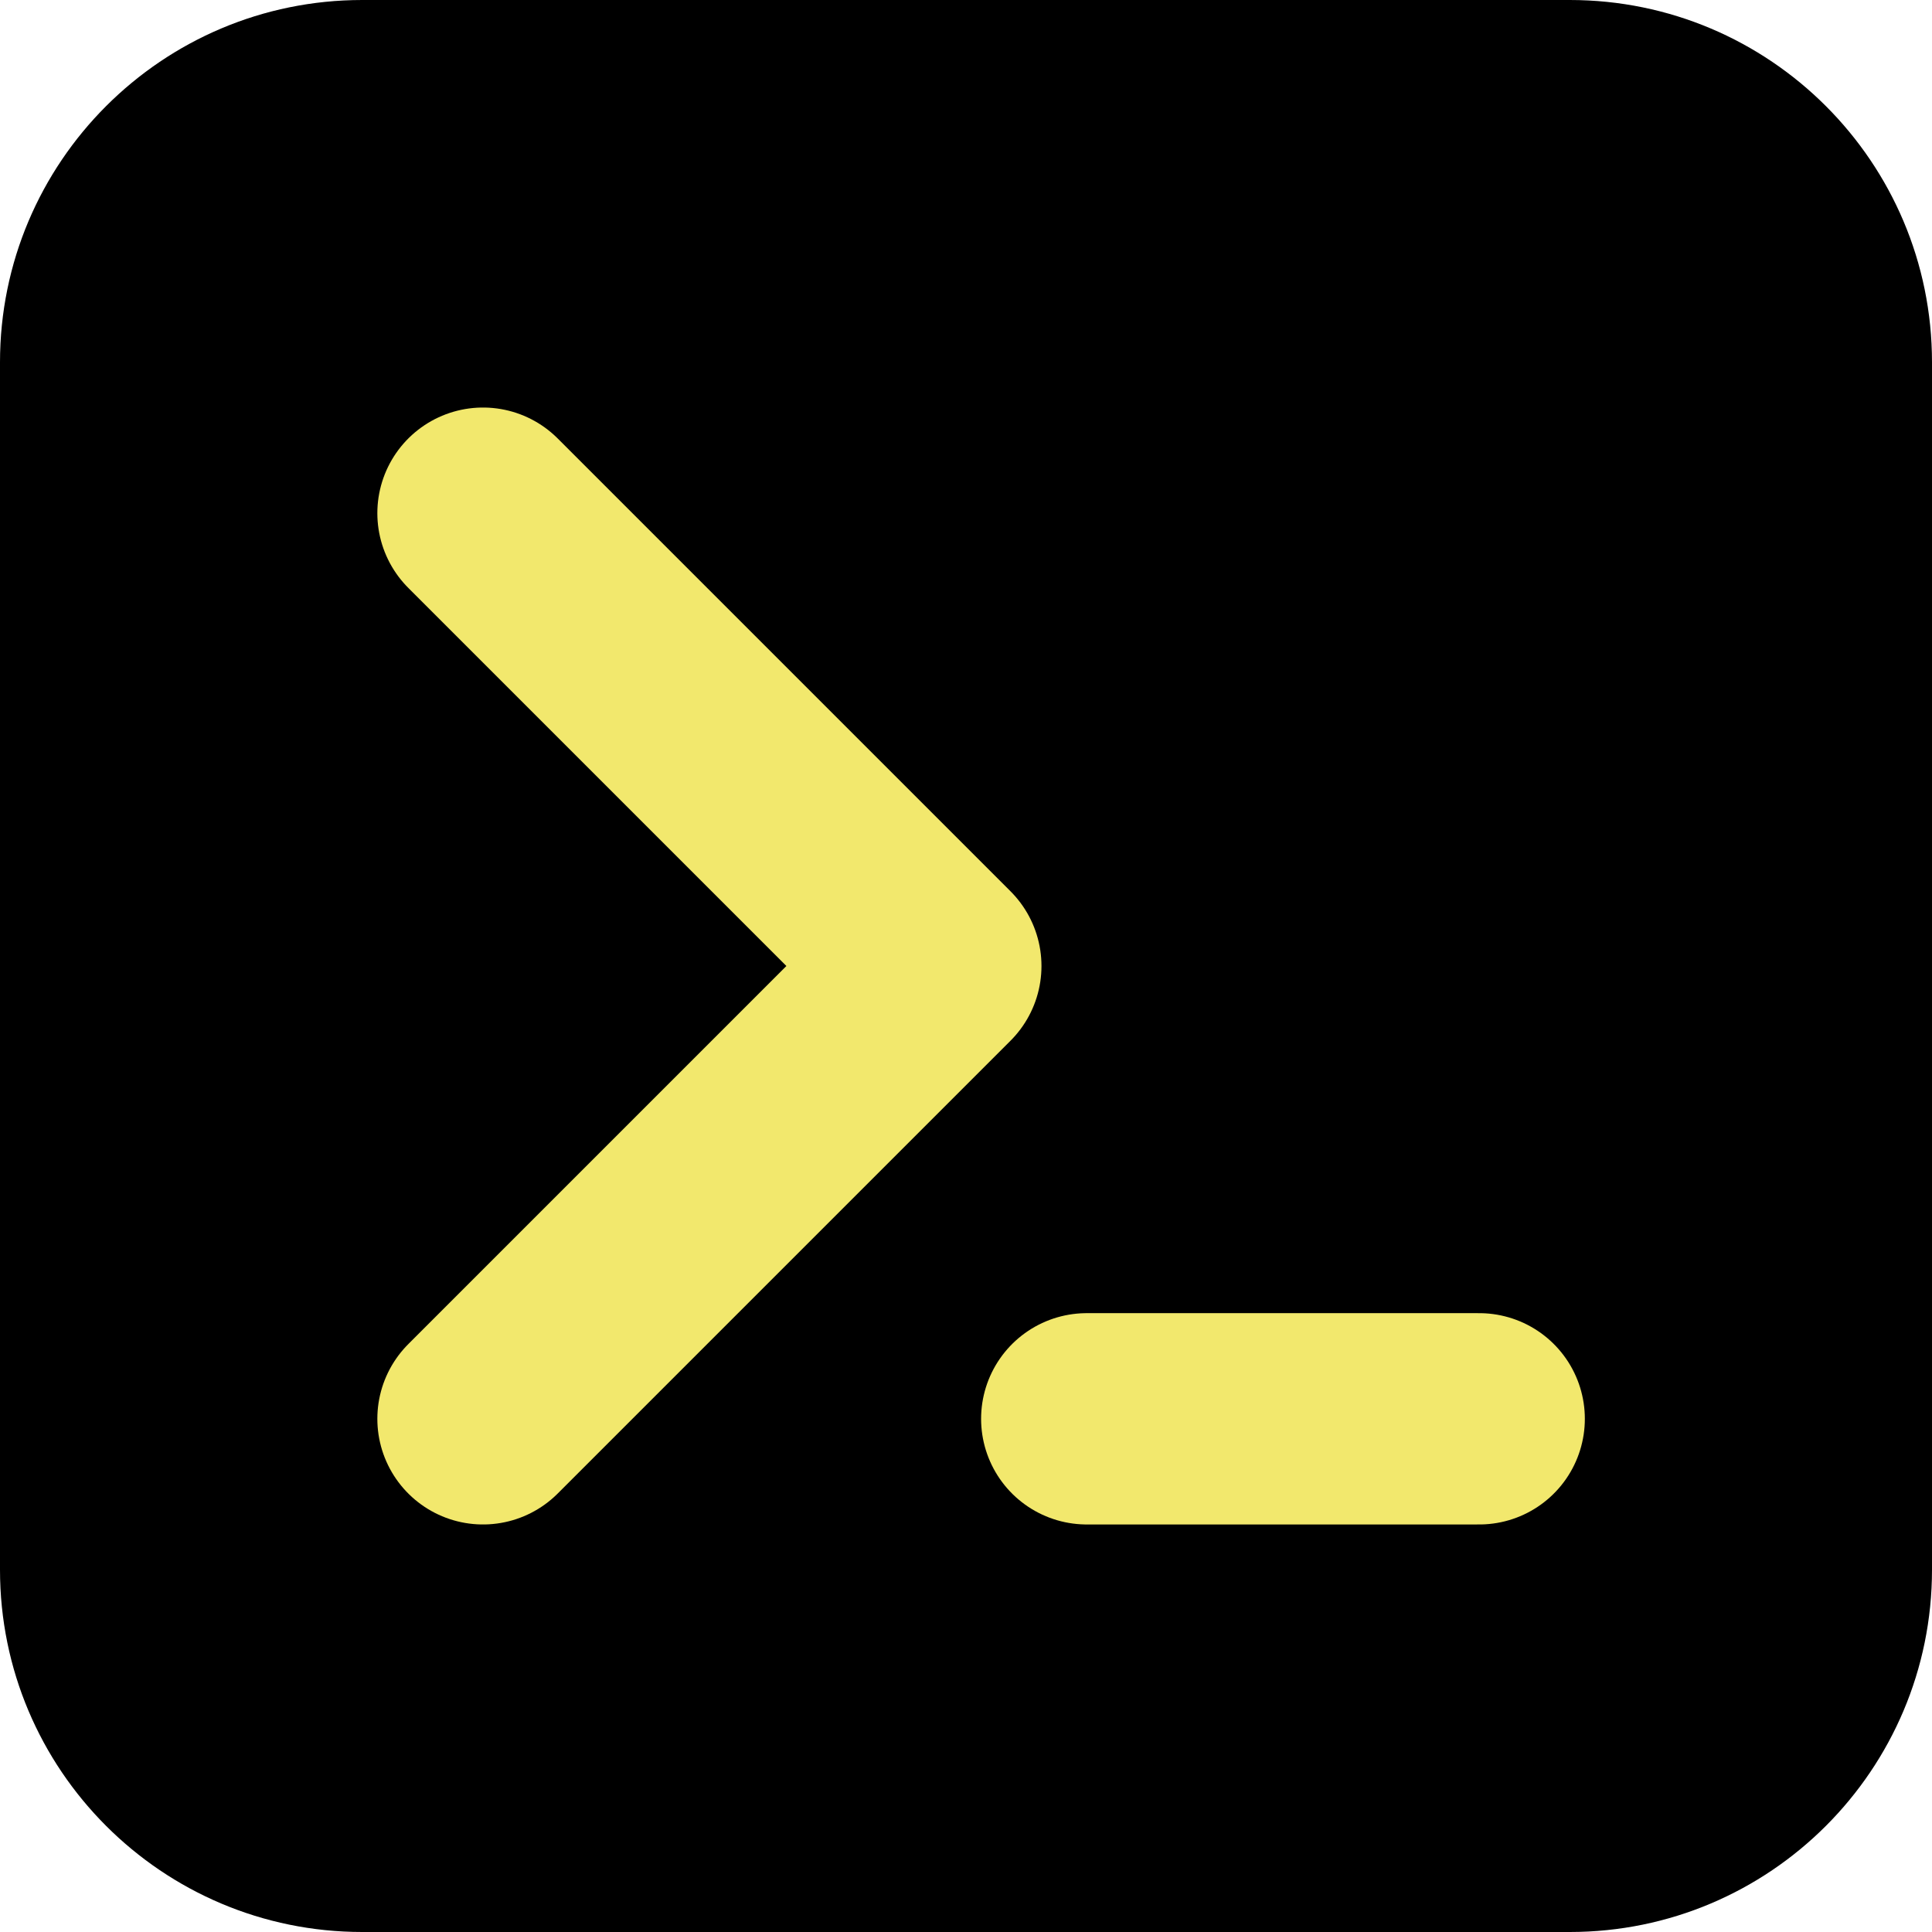
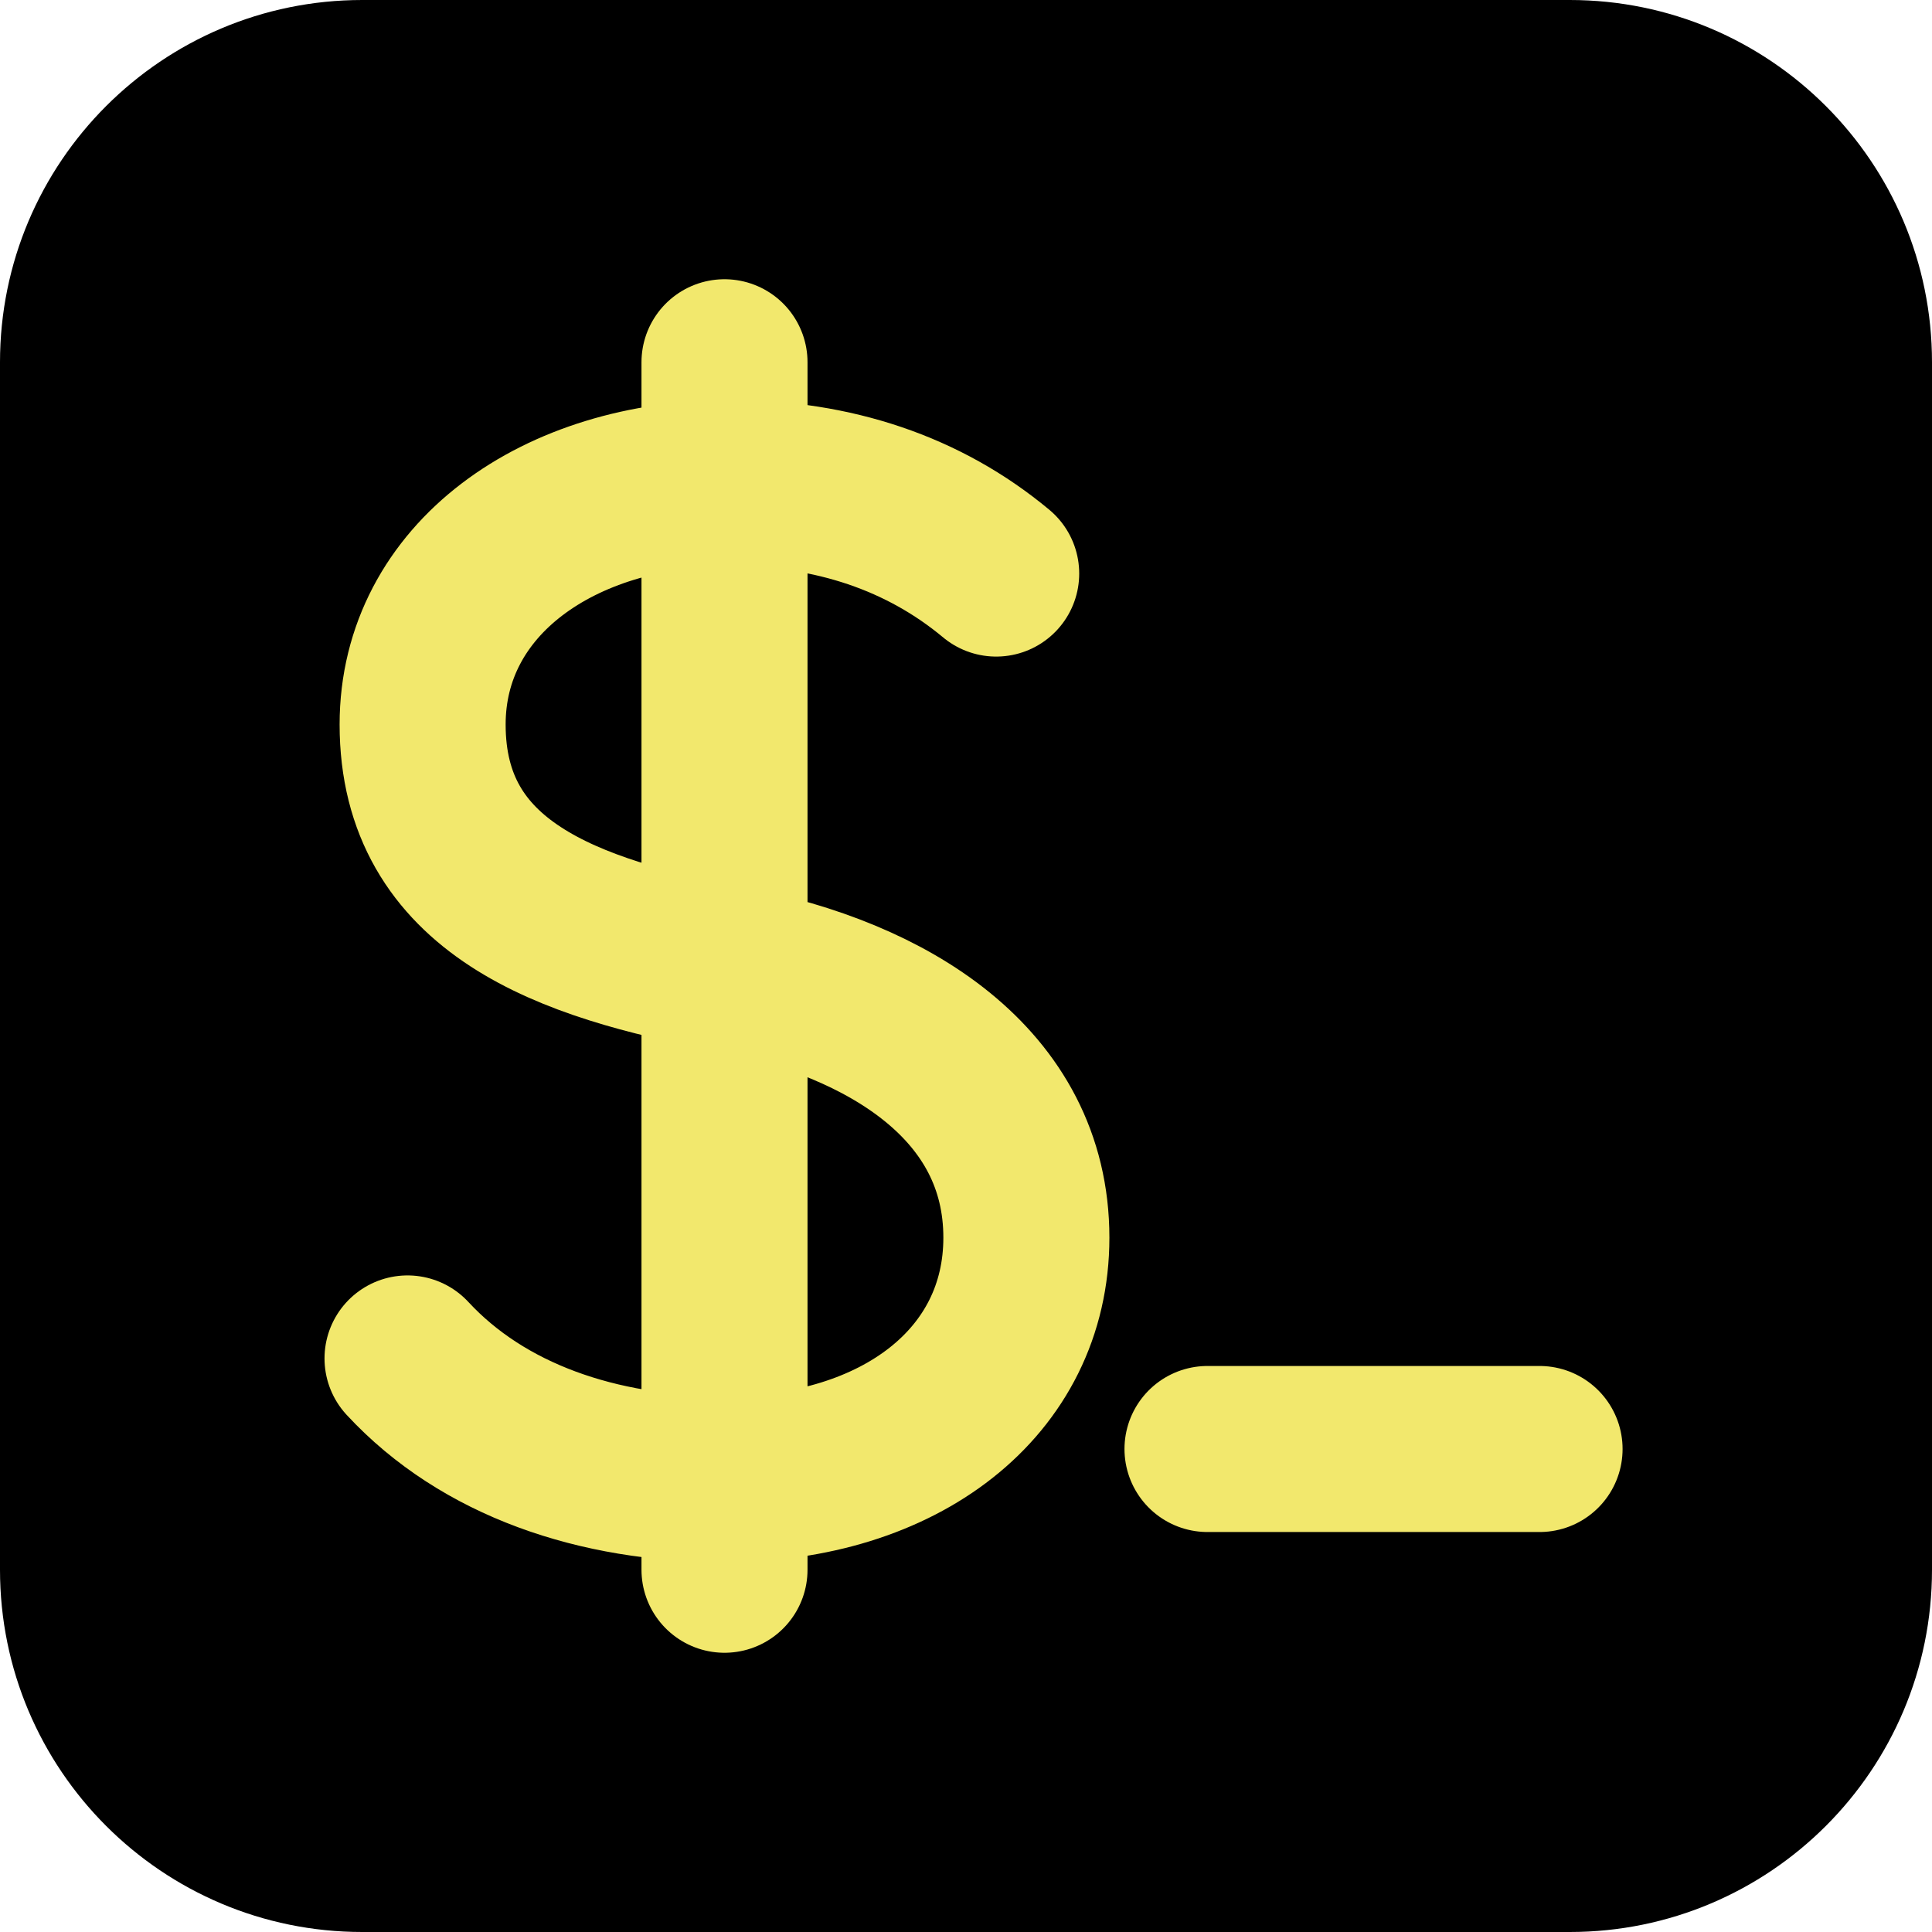
<svg xmlns="http://www.w3.org/2000/svg" viewBox="0 0 64 64">
  <rect width="64" height="64" rx="12" fill="#000" />
-   <path d="M16 17l15 15-15 15M36 47h13" fill="none" stroke="#f2e86d" stroke-linecap="round" stroke-linejoin="round" stroke-width="7" />
+   <path d="M33 19c-2.4-2-5.4-3-8.8-3-5.7 0-10.2 3.2-10.2 8 0 5.4 4.8 7.1 10.2 8.1 5.2 1 9.8 3.8 9.8 8.9 0 4.8-4.2 8-10 8-4.2 0-8-1.3-10.5-4M24 12v40M40 48h11" fill="none" stroke="#f2e86d" stroke-linecap="round" stroke-linejoin="round" stroke-width="5.5" />
</svg>
